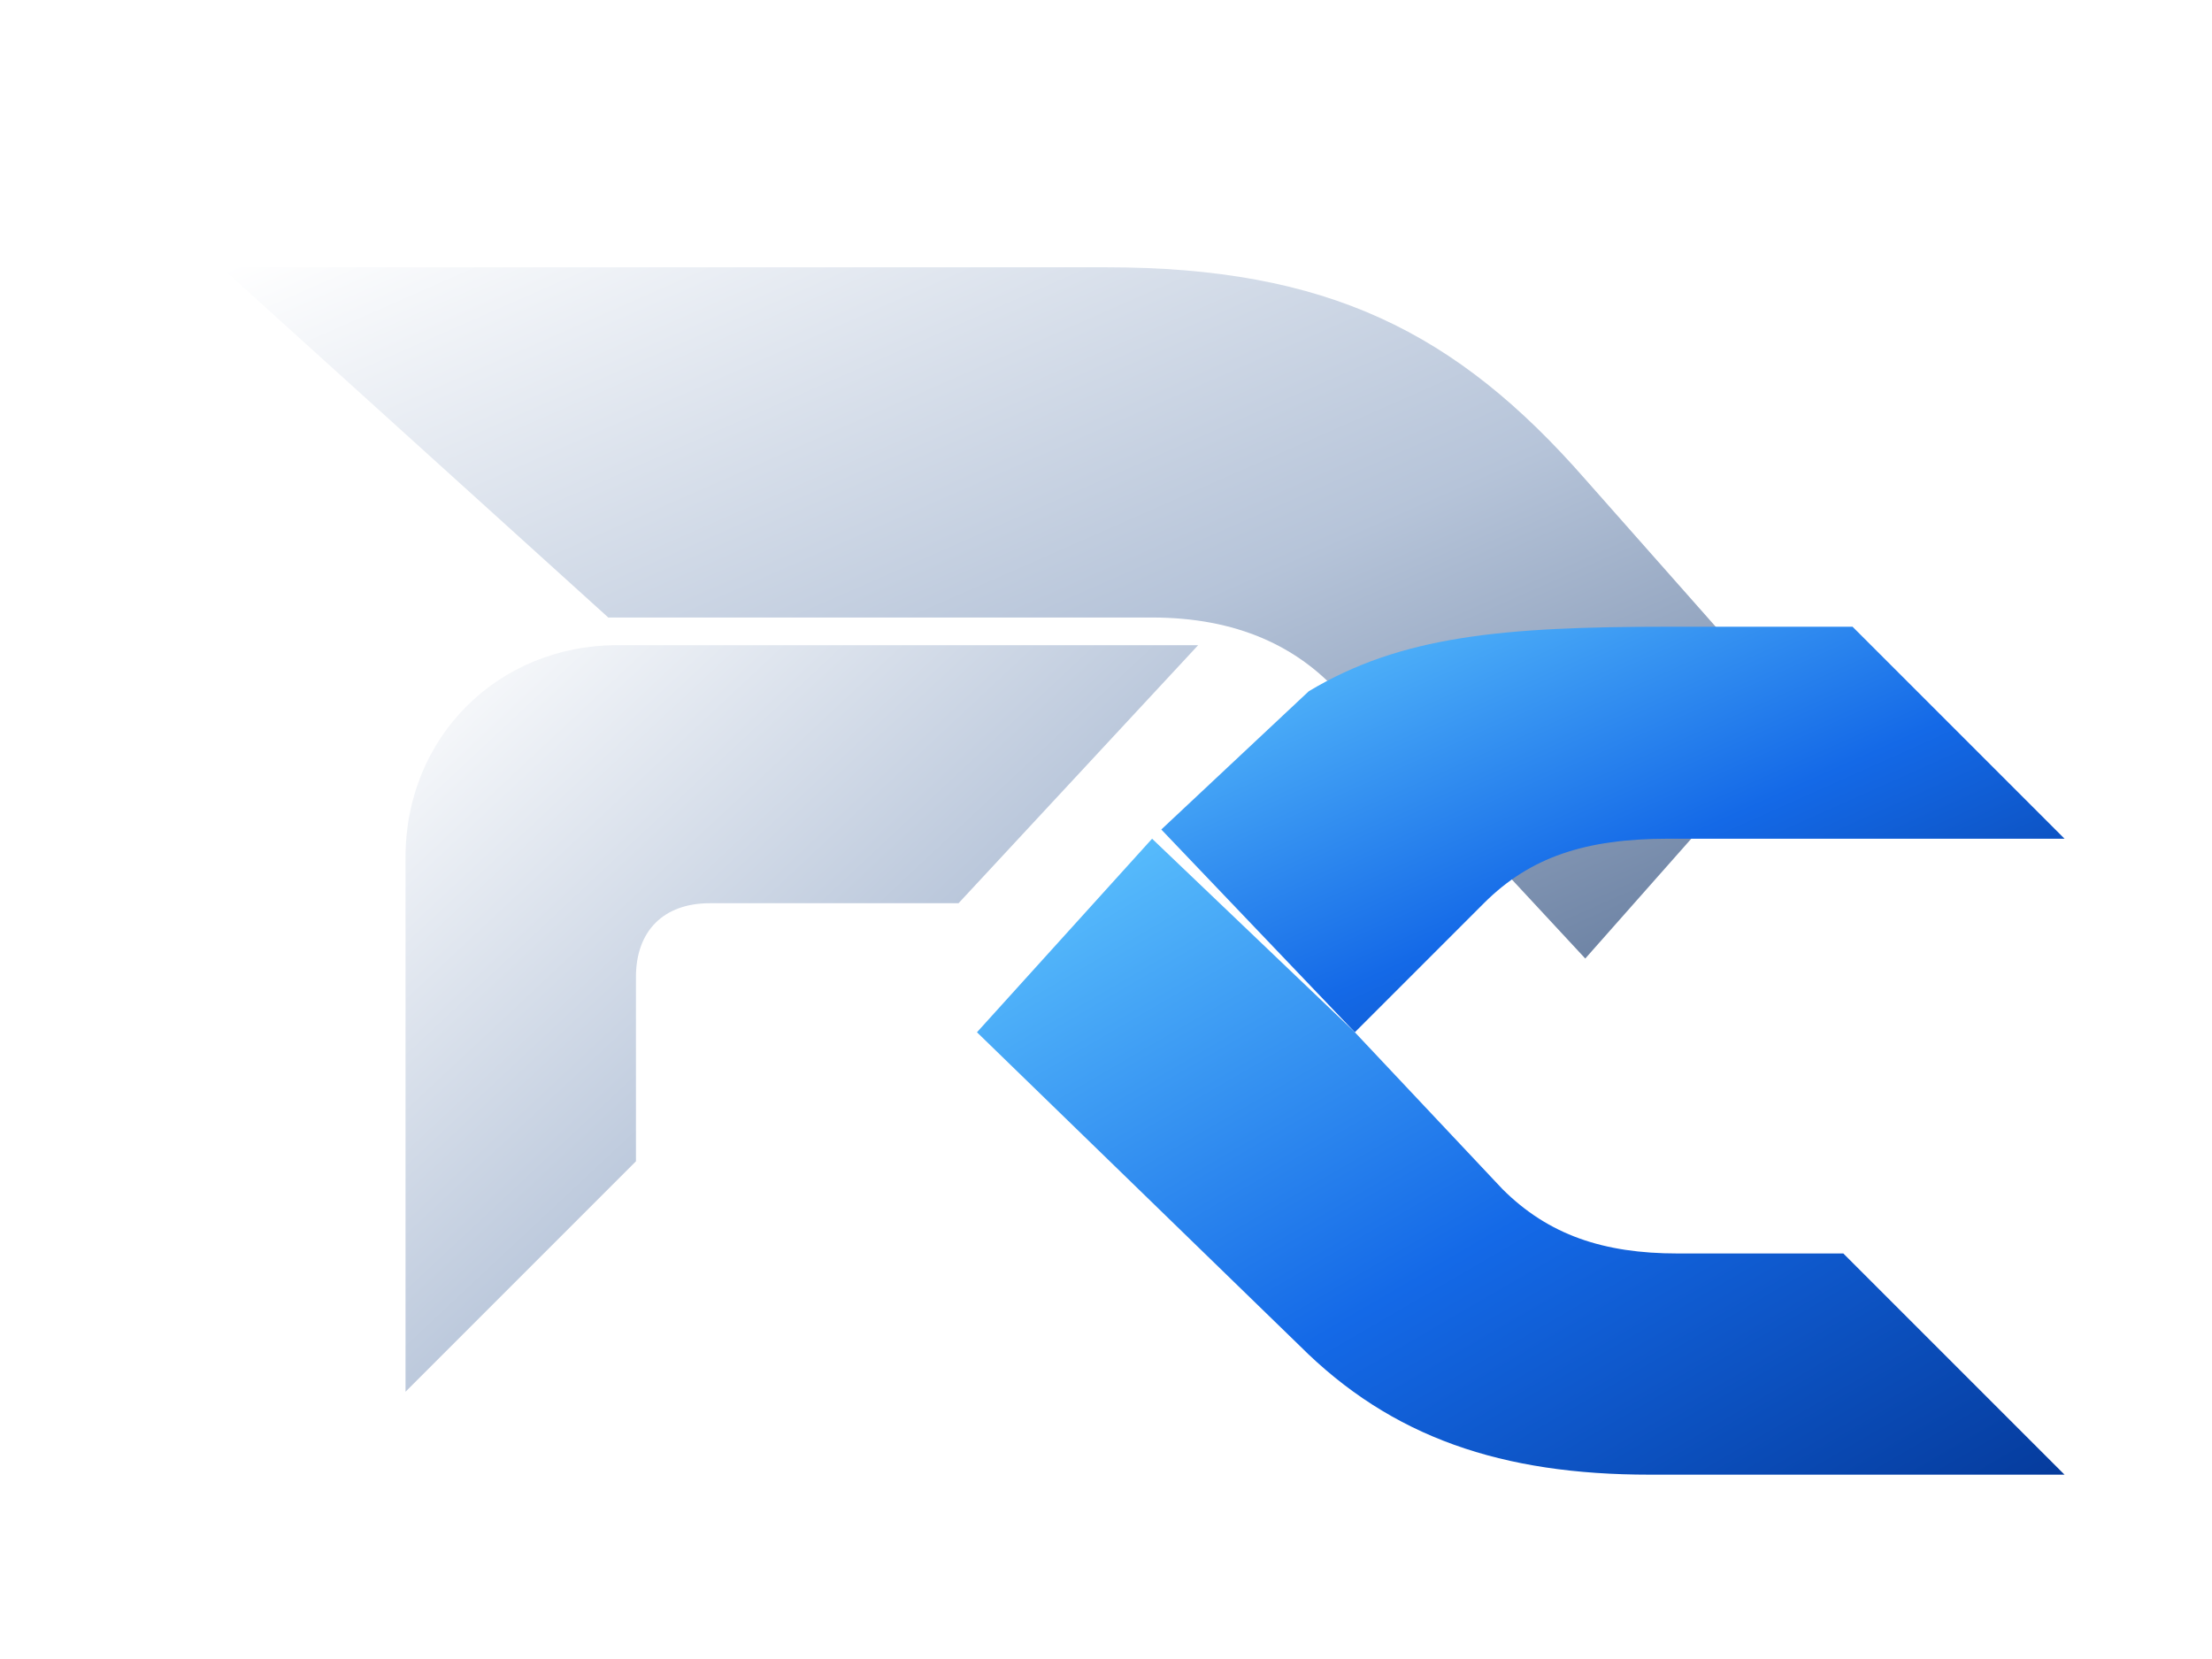
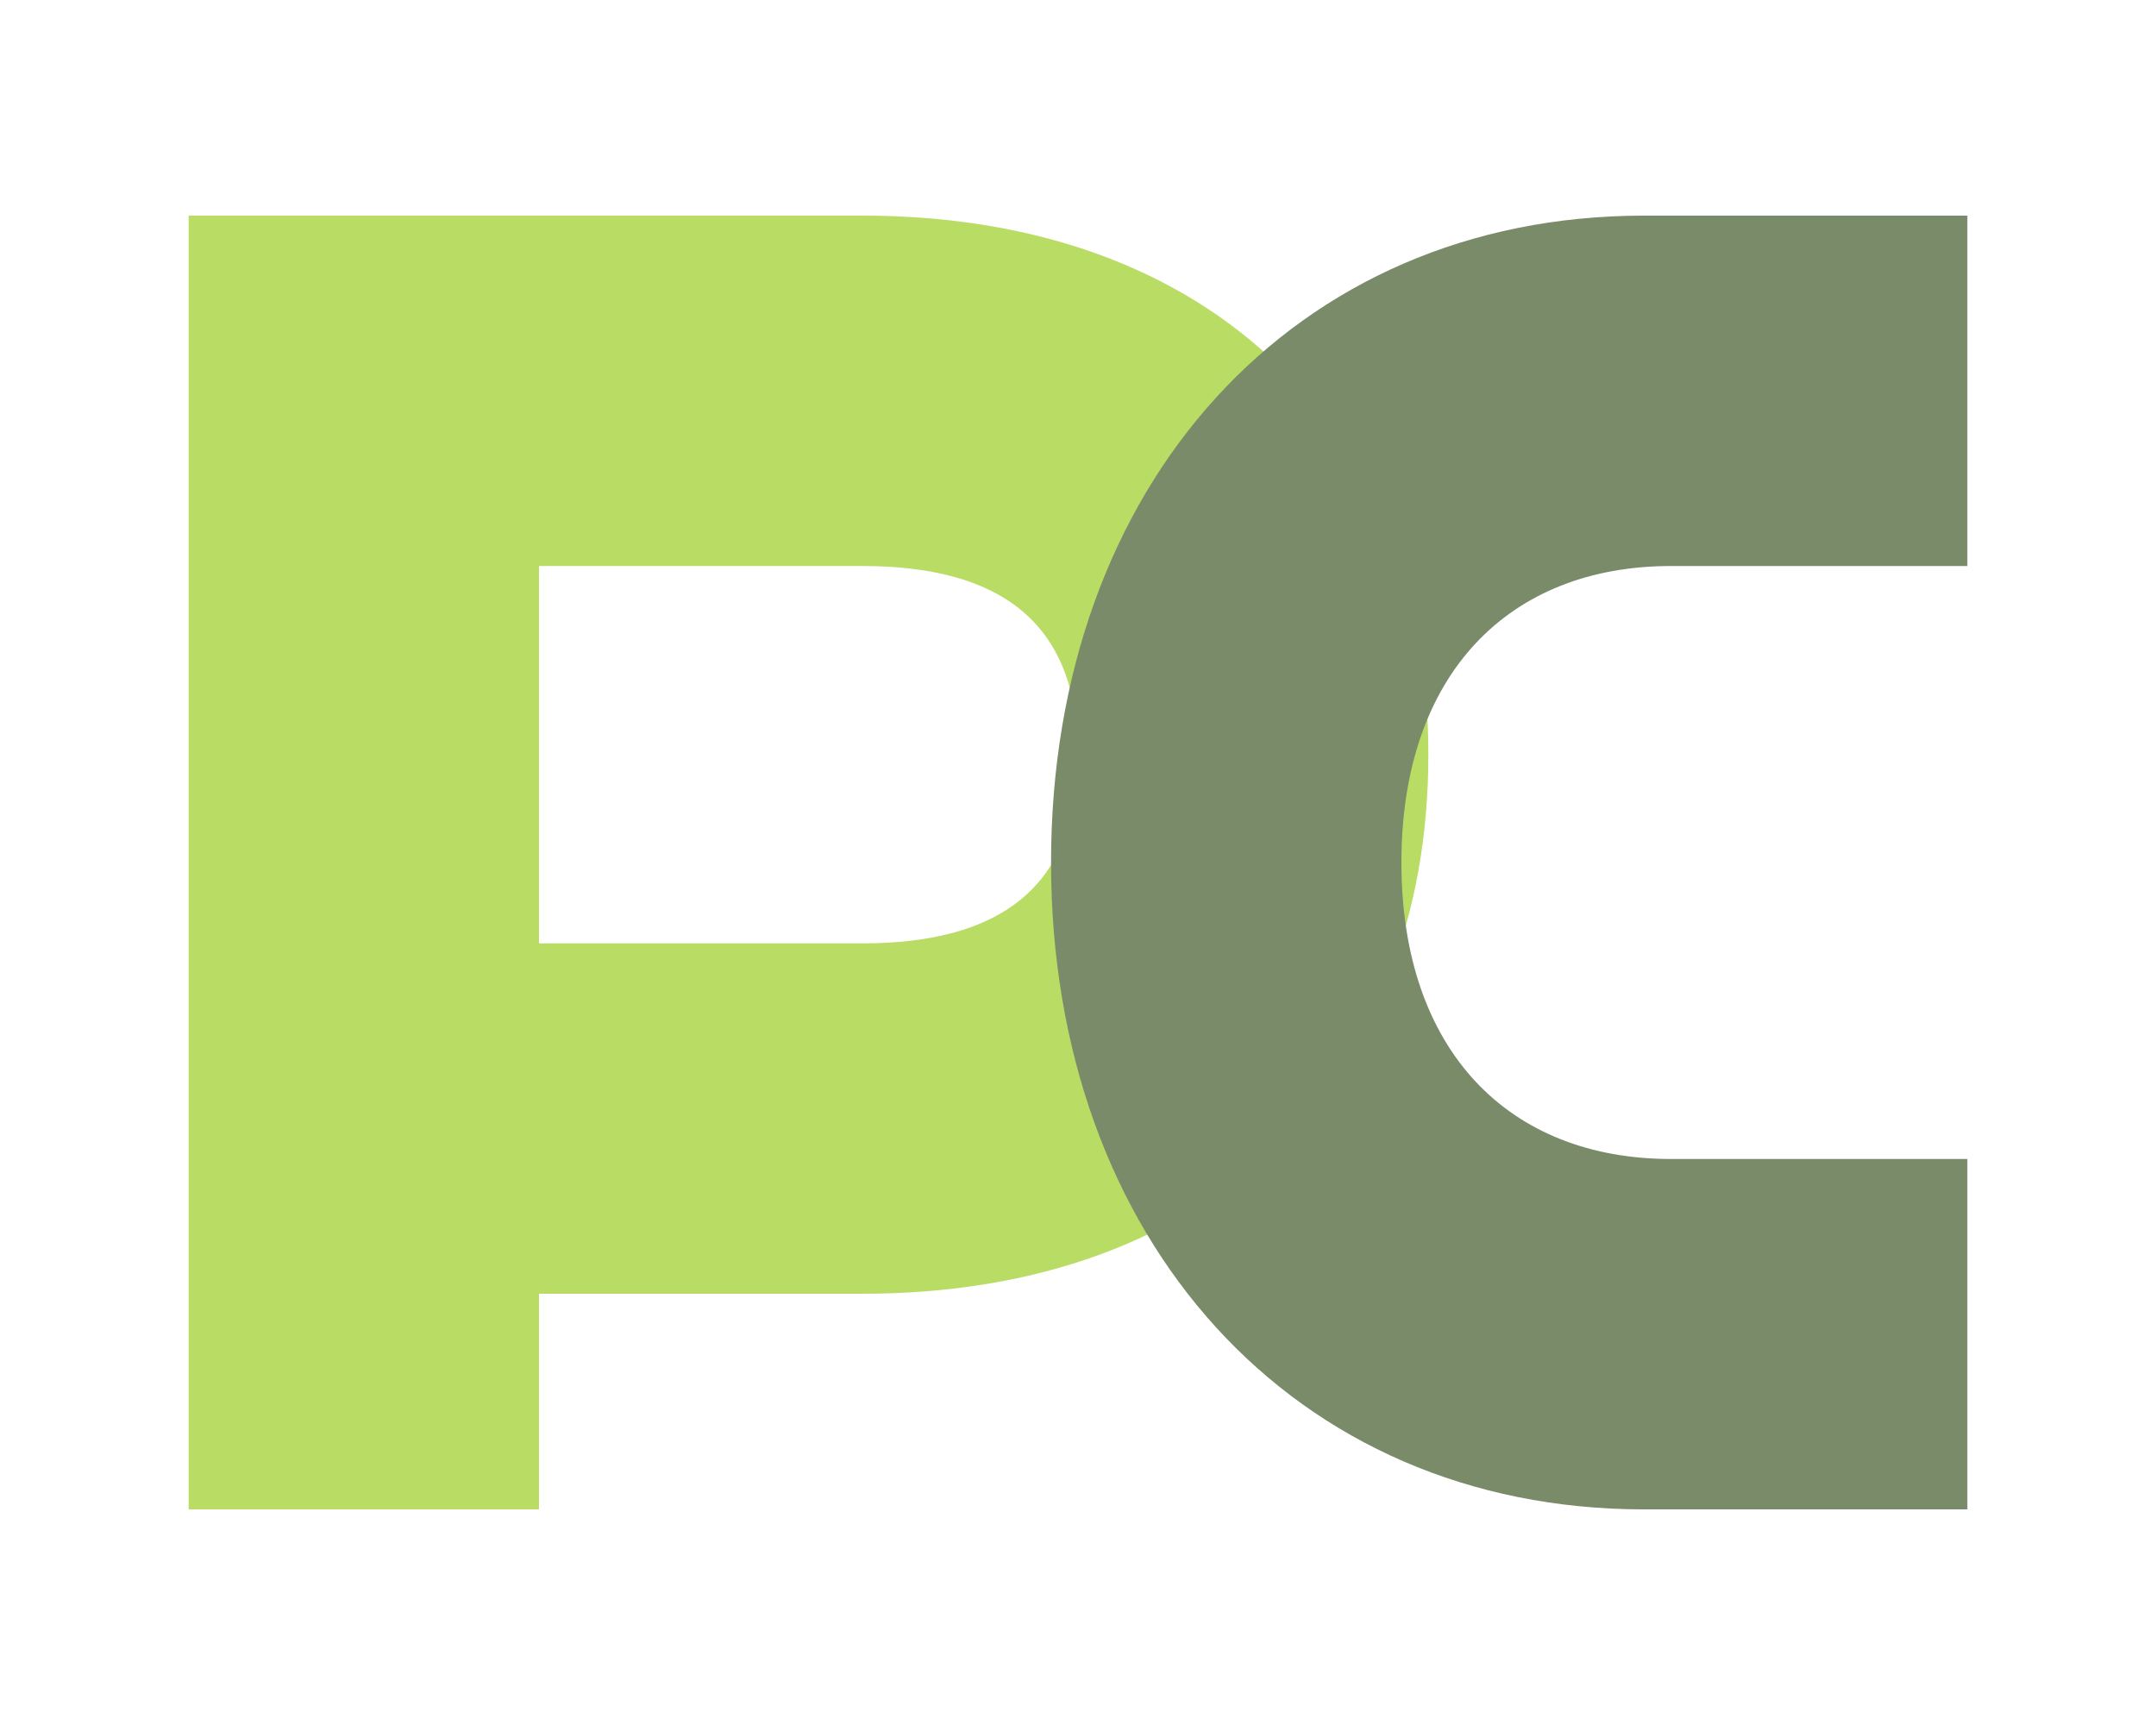
- <svg xmlns="http://www.w3.org/2000/svg" viewBox="0 0 240 180" role="img" aria-labelledby="title">
-   <defs>
-     <linearGradient id="silver" x1="0" y1="0" x2="1" y2="1">
-       <stop stop-color="#ffffff" />
-       <stop offset=".55" stop-color="#b6c4d9" />
-       <stop offset="1" stop-color="#637a9d" />
-     </linearGradient>
-     <linearGradient id="blue" x1="0" y1="0" x2="1" y2="1">
-       <stop stop-color="#62c9ff" />
-       <stop offset=".55" stop-color="#1469e7" />
-       <stop offset="1" stop-color="#053b9c" />
-     </linearGradient>
-   </defs>
-   <path fill="url(#silver)" d="M24 29h96c24 0 38 7 52 23l23 26-23 26-26-28c-5-6-12-9-21-9H66z" />
-   <path fill="url(#silver)" d="M44 93c0-13 10-23 23-23h63l-26 28H77c-5 0-8 3-8 8v20l-25 25z" />
-   <path fill="url(#blue)" d="M181 68h20l23 23h-43c-9 0-15 2-20 7l-14 14-21-22 16-15c10-6 21-7 39-7z" />
-   <path fill="url(#blue)" d="m125 91 22 21 16 17c5 5 11 7 19 7h18l24 24h-45c-16 0-28-4-38-14l-35-34z" />
+ <svg xmlns="http://www.w3.org/2000/svg" viewBox="0 0 80 64" fill="none">
+   <path d="M7 56V8h25c13 0 21 8 21 20S45 48 32 48H20V35h12c5 0 8-2 8-7s-3-7-8-7H20v35H7Z" fill="#b8dc64" />
+   <path d="M73 8H61c-13 0-22 10-22 24s9 24 22 24h12V43H62c-6 0-10-4-10-11s4-11 10-11h11V8Z" fill="#798b69" />
</svg>
